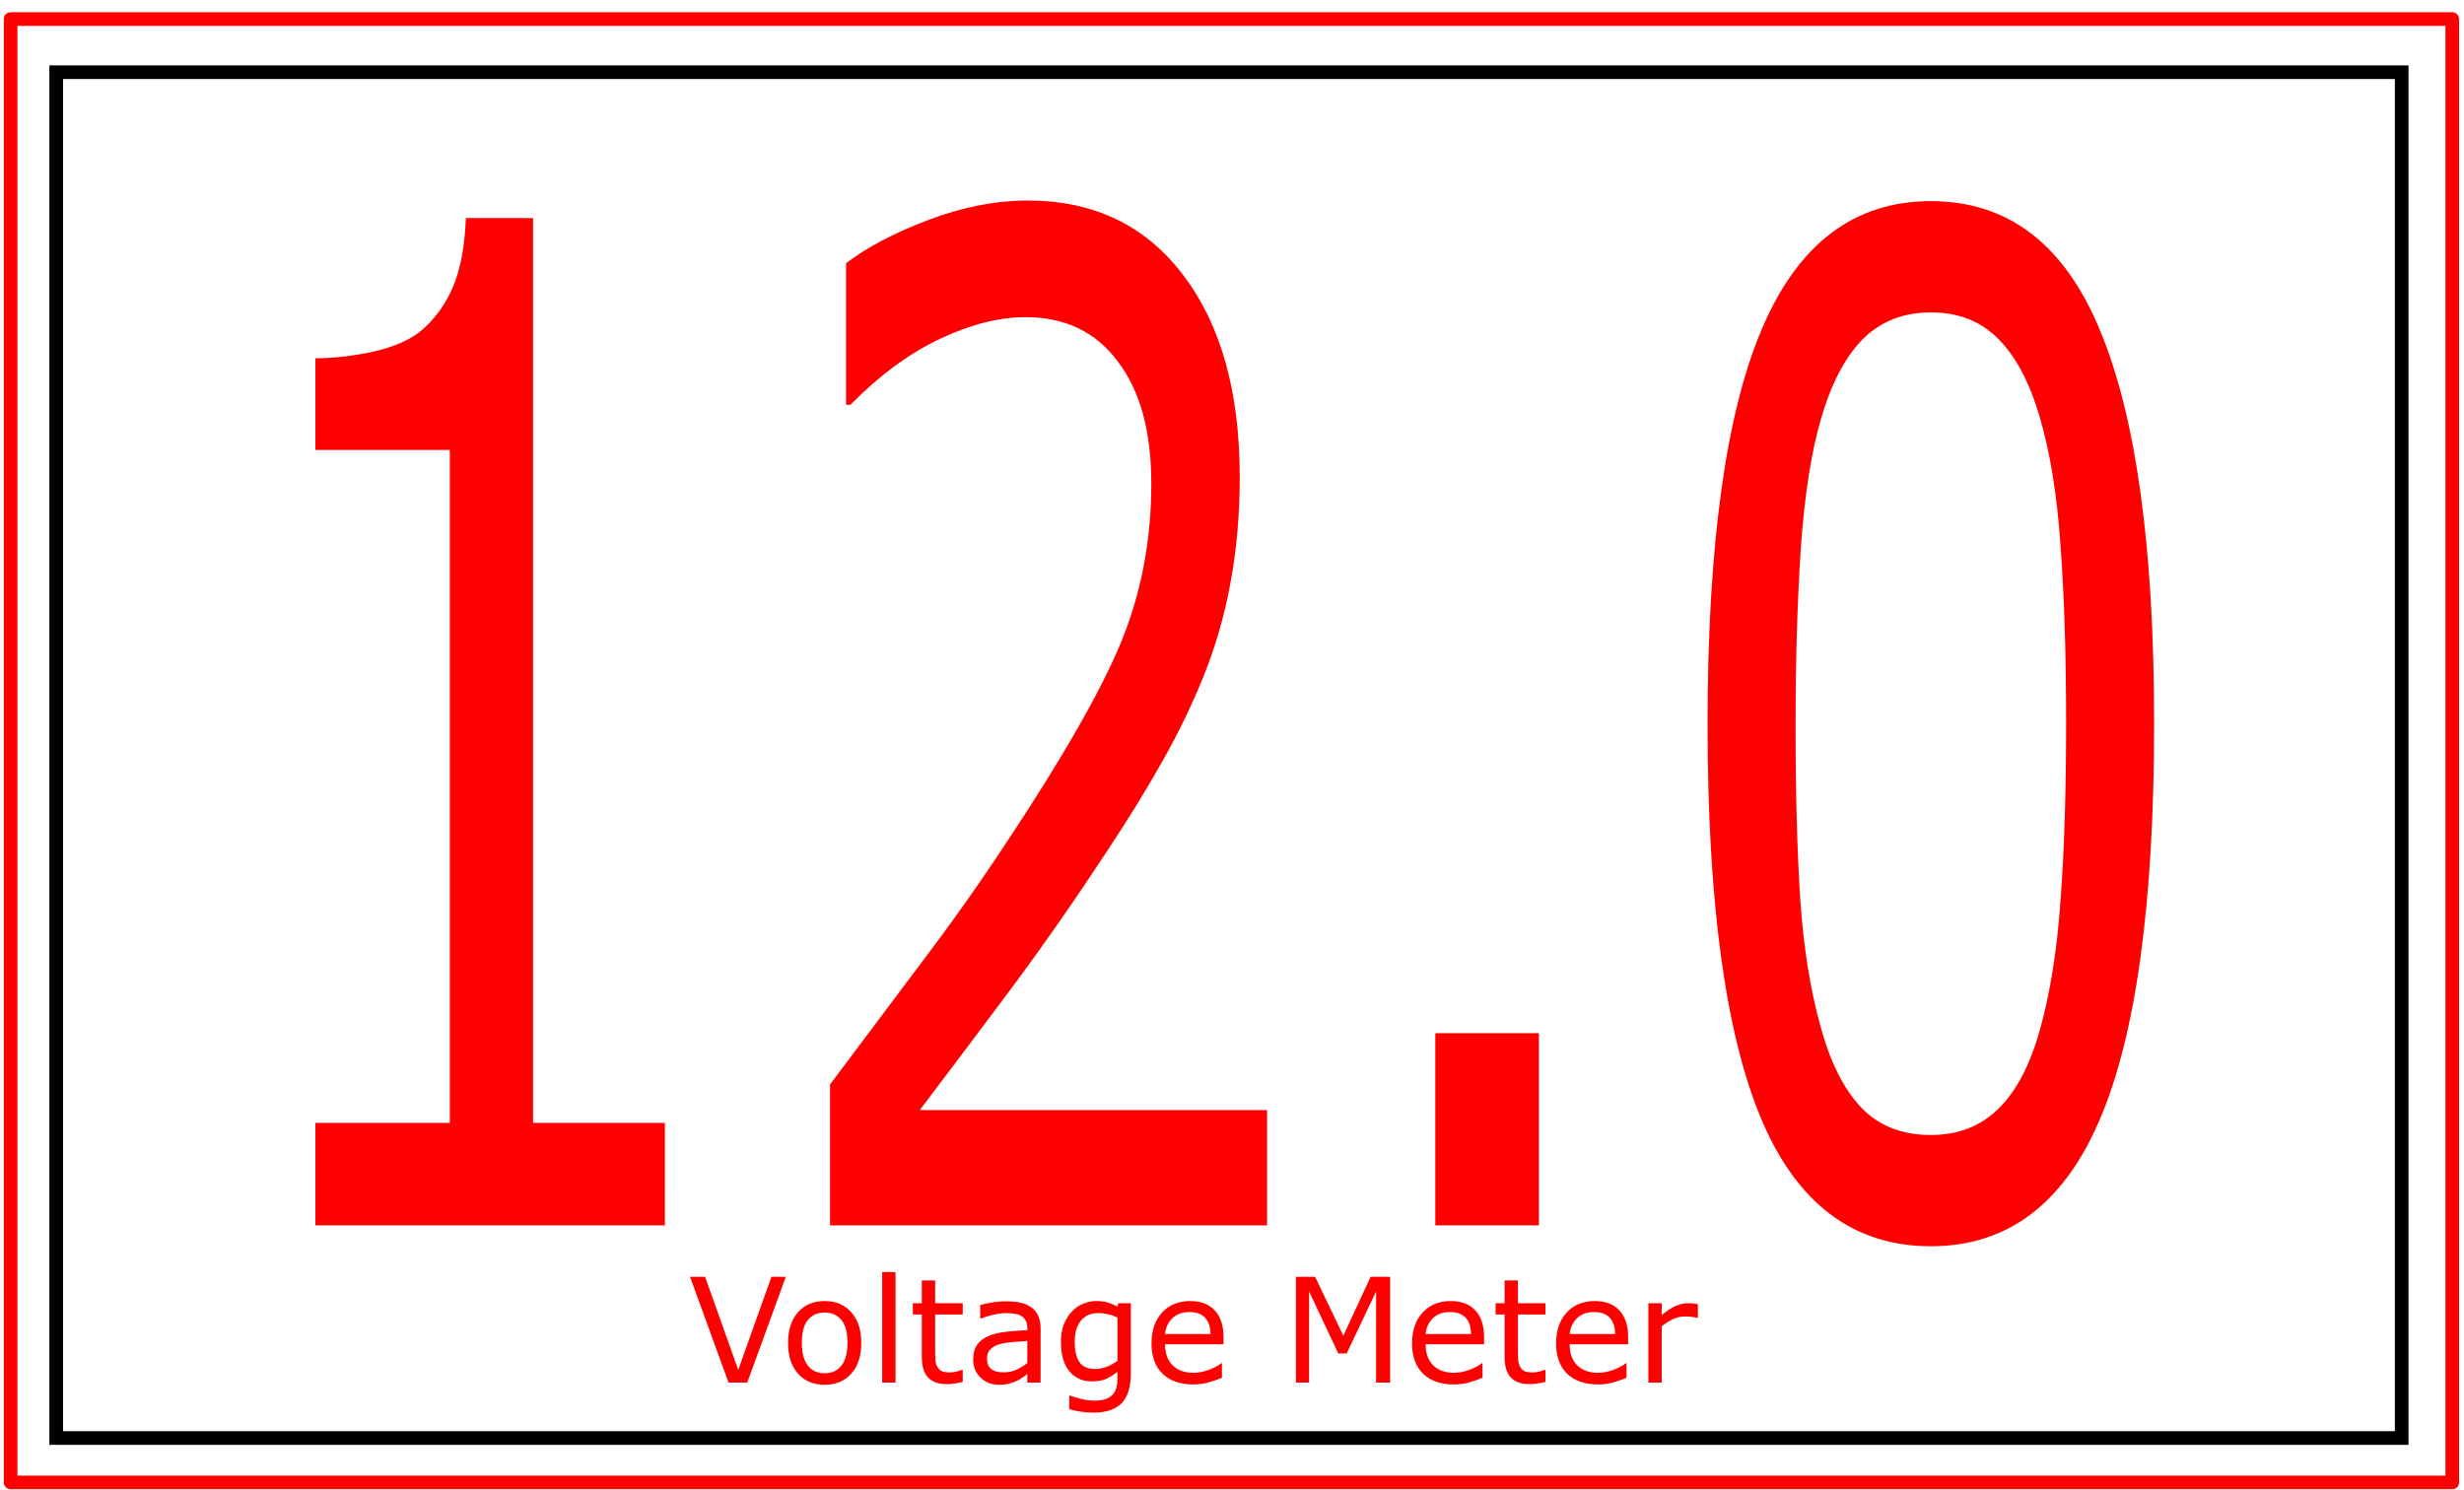
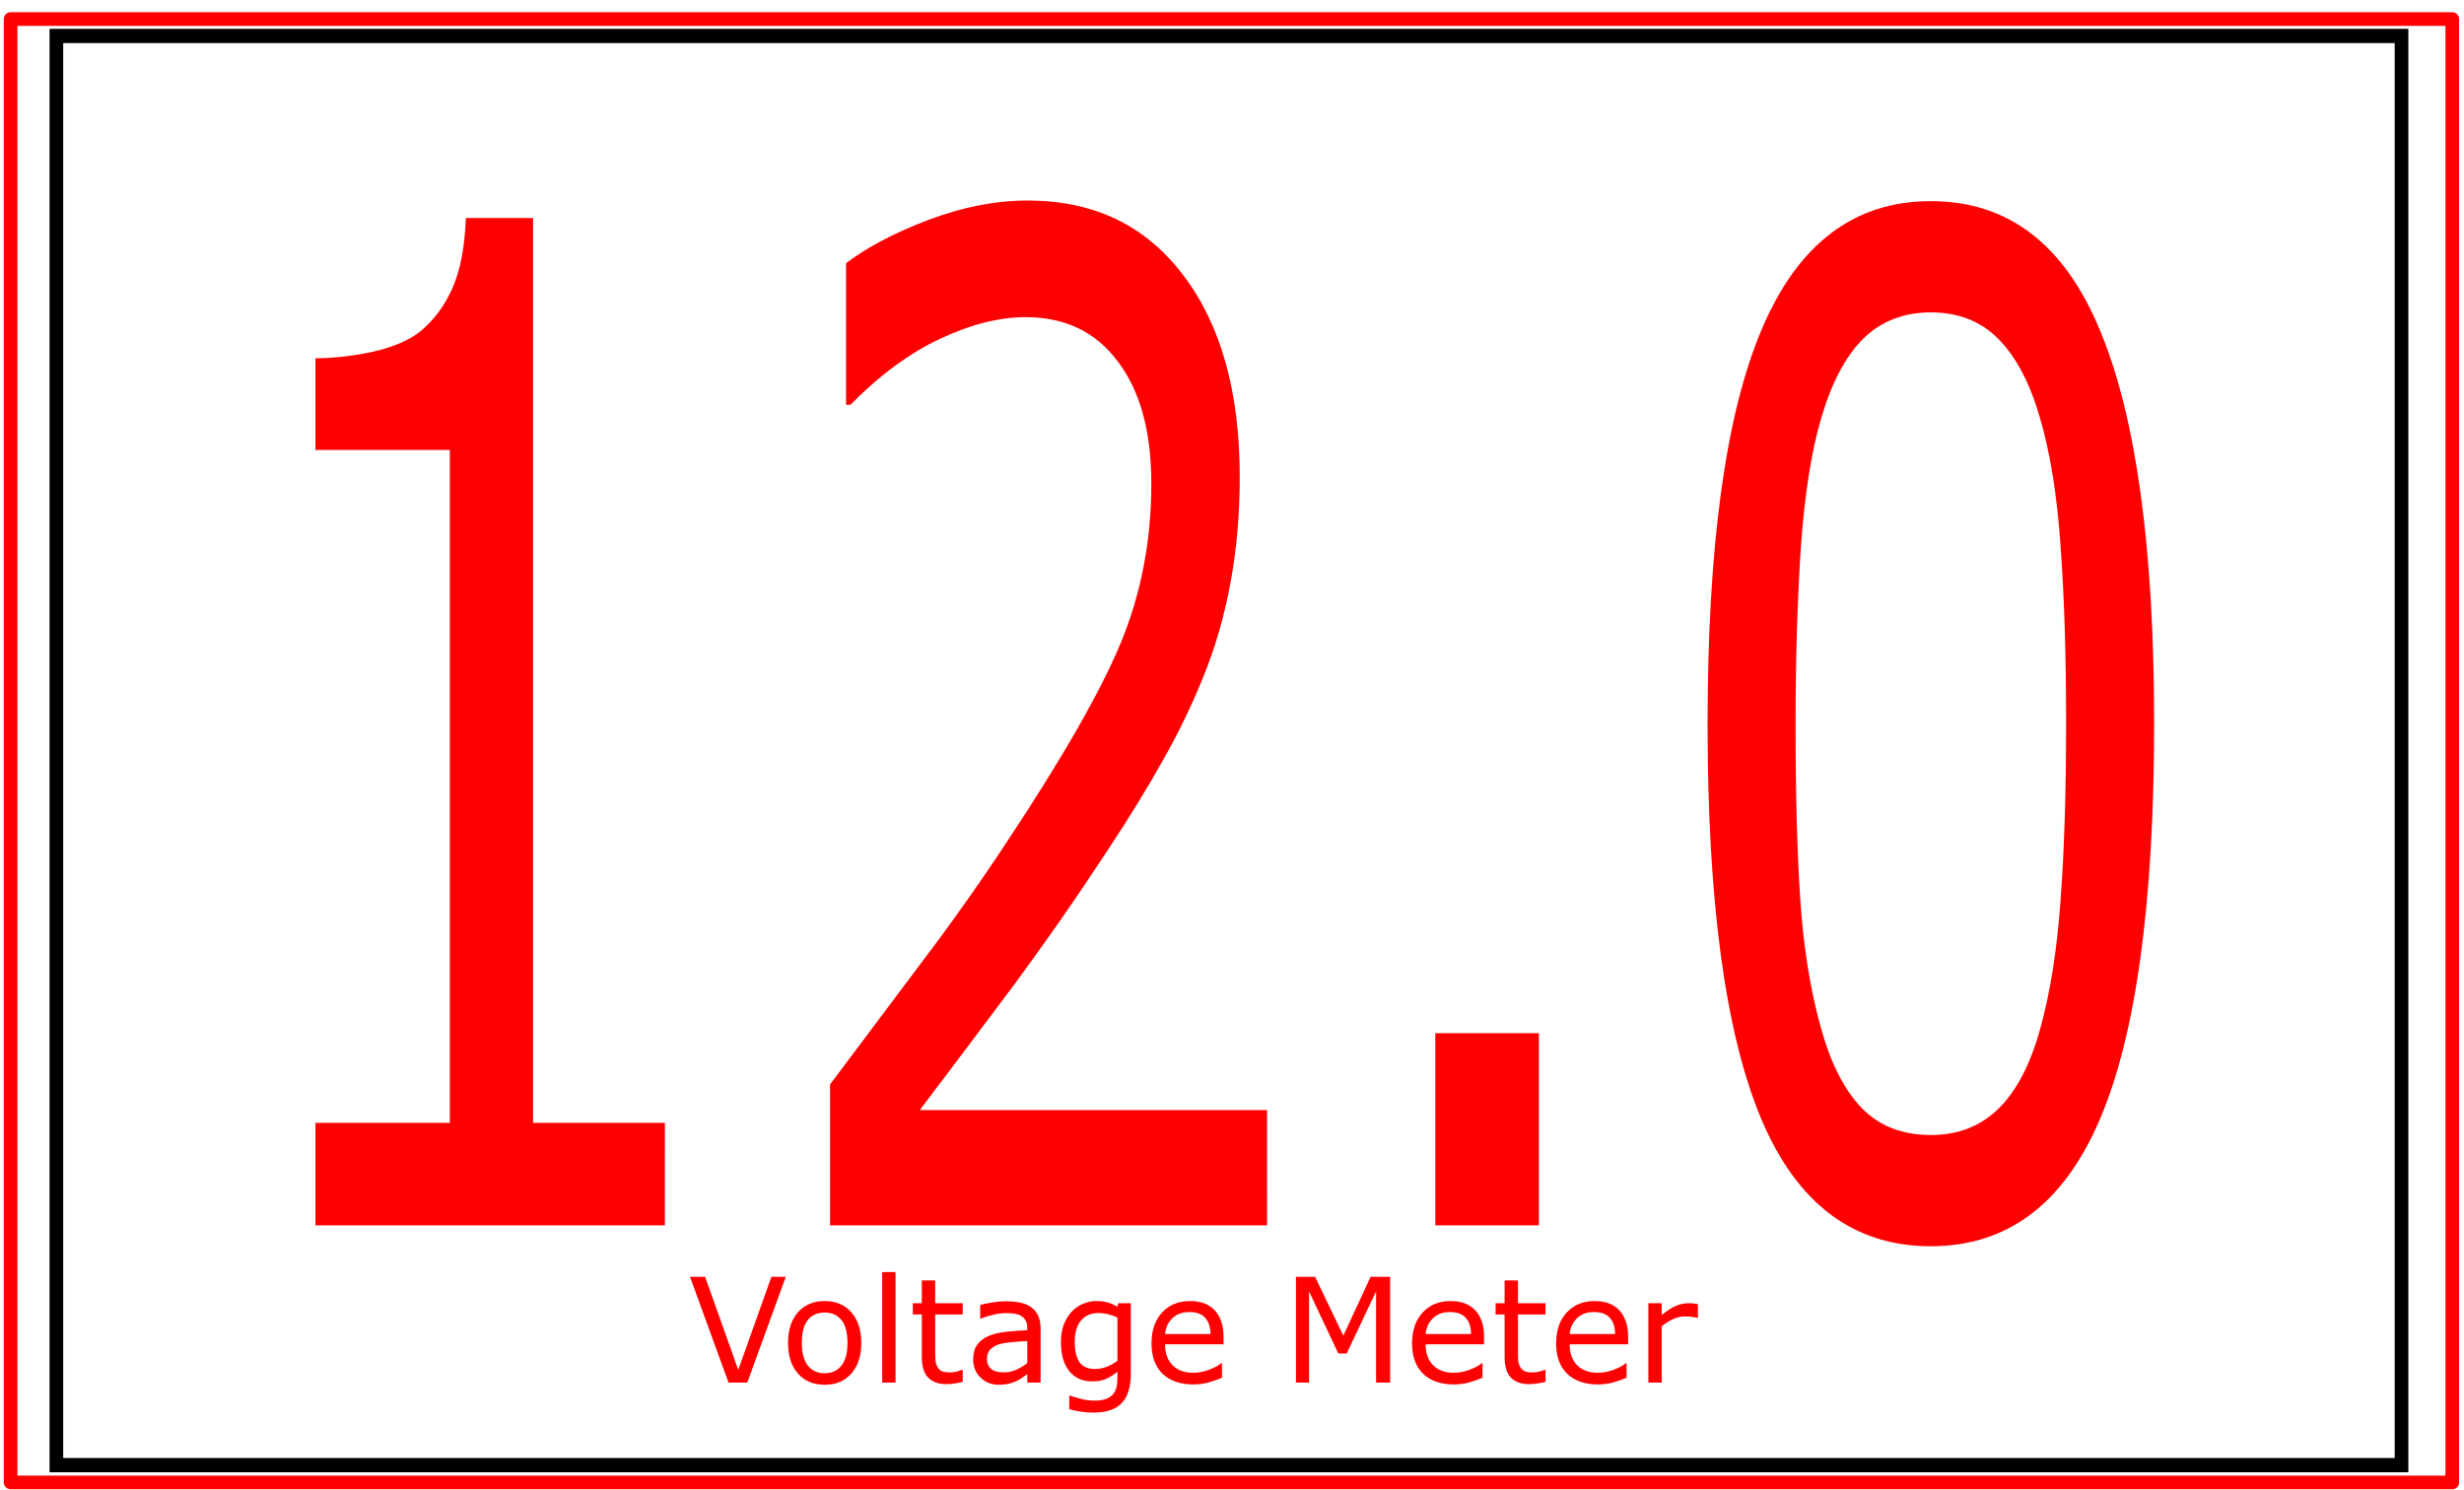
<svg xmlns="http://www.w3.org/2000/svg" version="1.1" width="47.8mm" height="28.9mm" viewBox="0 0 300mm 200mm" xml:space="preserve" id="svg12">
  <defs id="defs4" />
  <g id="g6" transform="translate(0,-646.6772)" />
-   <g transform="translate(90.10627,55.3741)" id="g10" style="fill:none;stroke:#000000;stroke-opacity:1">
+   <g transform="matrix(0.999867,0,0,1.046391,90.10627,55.03945)" id="g10" style="fill:none;stroke:#000000;stroke-opacity:1">
    <rect x="-85.984" y="-50.079" rx="0" ry="0" width="171.969" height="100.157" style="opacity:1;fill:none;fill-opacity:0;fill-rule:nonzero;stroke:#000000;stroke-width:1;stroke-linecap:butt;stroke-linejoin:miter;stroke-miterlimit:4;stroke-dasharray:none;stroke-opacity:1" id="rect8" />
  </g>
  <g aria-label="Voltage Meter" style="font-style:normal;font-weight:normal;font-size:16px;line-height:1.25;font-family:sans-serif;letter-spacing:0px;word-spacing:0px;fill:#000000;fill-opacity:1;stroke:none" id="text4495" transform="translate(3.479078,-649.809)">
    <path d="m 54.135,743.44 -2.823,7.755 h -1.375 l -2.823,-7.755 h 1.104 l 2.432,6.823 2.432,-6.823 z" style="font-size:10.667px;fill:#ff0000;fill-opacity:1" id="path4514" />
    <path d="m 59.671,748.289 q 0,1.422 -0.729,2.245 -0.729,0.823 -1.953,0.823 -1.234,0 -1.964,-0.823 -0.724,-0.823 -0.724,-2.245 0,-1.422 0.724,-2.245 0.729,-0.828 1.964,-0.828 1.224,0 1.953,0.828 0.729,0.823 0.729,2.245 z m -1.01,0 q 0,-1.13 -0.443,-1.677 -0.443,-0.552 -1.229,-0.552 -0.797,0 -1.24,0.552 -0.438,0.547 -0.438,1.677 0,1.094 0.443,1.661 0.443,0.562 1.234,0.562 0.781,0 1.224,-0.557 0.448,-0.562 0.448,-1.667 z" style="font-size:10.667px;fill:#ff0000;fill-opacity:1" id="path4516" />
    <path d="M 62.182,751.196 H 61.203 v -8.104 h 0.979 z" style="font-size:10.667px;fill:#ff0000;fill-opacity:1" id="path4518" />
    <path d="m 67.109,751.143 q -0.276,0.073 -0.604,0.12 -0.323,0.047 -0.578,0.047 -0.891,0 -1.354,-0.479 -0.464,-0.479 -0.464,-1.536 v -3.094 h -0.661 v -0.823 h 0.661 v -1.672 h 0.979 v 1.672 h 2.021 v 0.823 h -2.021 v 2.651 q 0,0.458 0.021,0.719 0.021,0.255 0.146,0.479 0.115,0.208 0.312,0.307 0.203,0.094 0.615,0.094 0.24,0 0.5,-0.068 0.26,-0.073 0.375,-0.12 h 0.052 z" style="font-size:10.667px;fill:#ff0000;fill-opacity:1" id="path4520" />
    <path d="m 72.817,751.196 h -0.974 v -0.62 q -0.13,0.089 -0.354,0.25 -0.219,0.156 -0.427,0.25 -0.245,0.12 -0.562,0.198 -0.318,0.083 -0.745,0.083 -0.786,0 -1.333,-0.521 -0.547,-0.521 -0.547,-1.328 0,-0.661 0.281,-1.068 0.286,-0.411 0.812,-0.646 0.531,-0.234 1.276,-0.318 0.745,-0.083 1.599,-0.125 v -0.151 q 0,-0.333 -0.12,-0.552 -0.115,-0.219 -0.333,-0.344 -0.208,-0.12 -0.5,-0.161 -0.292,-0.042 -0.609,-0.042 -0.385,0 -0.859,0.104 -0.474,0.099 -0.979,0.292 h -0.052 v -0.995 q 0.286,-0.078 0.828,-0.172 0.542,-0.094 1.068,-0.094 0.615,0 1.068,0.104 0.458,0.099 0.792,0.344 0.328,0.24 0.5,0.62 0.172,0.38 0.172,0.943 z m -0.974,-1.432 v -1.62 q -0.448,0.026 -1.057,0.078 -0.604,0.052 -0.958,0.151 -0.422,0.12 -0.682,0.375 -0.26,0.25 -0.26,0.693 0,0.5 0.302,0.755 0.302,0.25 0.922,0.25 0.516,0 0.943,-0.198 0.427,-0.203 0.792,-0.484 z" style="font-size:10.667px;fill:#ff0000;fill-opacity:1" id="path4522" />
    <path d="m 79.432,750.534 q 0,1.479 -0.672,2.172 -0.672,0.693 -2.068,0.693 -0.464,0 -0.906,-0.068 -0.438,-0.062 -0.865,-0.182 v -1 h 0.052 q 0.24,0.094 0.76,0.229 0.521,0.141 1.042,0.141 0.5,0 0.828,-0.12 0.328,-0.12 0.51,-0.333 0.182,-0.203 0.26,-0.49 0.078,-0.286 0.078,-0.641 v -0.531 q -0.443,0.354 -0.849,0.531 -0.401,0.172 -1.026,0.172 -1.042,0 -1.656,-0.75 -0.609,-0.755 -0.609,-2.125 0,-0.75 0.208,-1.292 0.214,-0.547 0.578,-0.943 0.339,-0.37 0.823,-0.573 0.484,-0.208 0.964,-0.208 0.505,0 0.844,0.104 0.344,0.099 0.724,0.307 l 0.062,-0.25 h 0.917 z m -0.979,-0.938 v -3.172 q -0.391,-0.177 -0.729,-0.25 -0.333,-0.078 -0.667,-0.078 -0.807,0 -1.271,0.542 -0.464,0.542 -0.464,1.573 0,0.979 0.344,1.484 0.344,0.505 1.141,0.505 0.427,0 0.854,-0.161 0.432,-0.167 0.792,-0.443 z" style="font-size:10.667px;fill:#ff0000;fill-opacity:1" id="path4524" />
    <path d="m 86.229,748.388 h -4.286 q 0,0.536 0.161,0.938 0.161,0.396 0.443,0.651 0.271,0.25 0.641,0.375 0.375,0.125 0.823,0.125 0.594,0 1.193,-0.234 0.604,-0.24 0.859,-0.469 h 0.052 v 1.068 q -0.495,0.208 -1.01,0.349 -0.516,0.141 -1.083,0.141 -1.448,0 -2.26,-0.781 -0.812,-0.786 -0.812,-2.229 0,-1.427 0.776,-2.266 0.781,-0.839 2.052,-0.839 1.177,0 1.812,0.688 0.641,0.688 0.641,1.953 z m -0.953,-0.75 q -0.005,-0.771 -0.391,-1.193 -0.38,-0.422 -1.161,-0.422 -0.786,0 -1.255,0.464 -0.464,0.464 -0.526,1.151 z" style="font-size:10.667px;fill:#ff0000;fill-opacity:1" id="path4526" />
    <path d="m 98.447,751.196 h -1.031 v -6.682 l -2.156,4.547 h -0.615 l -2.141,-4.547 v 6.682 h -0.964 v -7.755 h 1.406 l 2.068,4.318 2,-4.318 h 1.432 z" style="font-size:10.667px;fill:#ff0000;fill-opacity:1" id="path4528" />
    <path d="m 105.333,748.388 h -4.286 q 0,0.536 0.161,0.938 0.161,0.396 0.443,0.651 0.271,0.25 0.641,0.375 0.375,0.125 0.823,0.125 0.594,0 1.193,-0.234 0.604,-0.24 0.859,-0.469 h 0.052 v 1.068 q -0.495,0.208 -1.01,0.349 -0.516,0.141 -1.083,0.141 -1.448,0 -2.26,-0.781 -0.812,-0.786 -0.812,-2.229 0,-1.427 0.776,-2.266 0.781,-0.839 2.052,-0.839 1.177,0 1.812,0.688 0.641,0.688 0.641,1.953 z m -0.953,-0.75 q -0.005,-0.771 -0.391,-1.193 -0.38,-0.422 -1.161,-0.422 -0.786,0 -1.255,0.464 -0.464,0.464 -0.526,1.151 z" style="font-size:10.667px;fill:#ff0000;fill-opacity:1" id="path4530" />
    <path d="m 109.838,751.143 q -0.276,0.073 -0.604,0.12 -0.323,0.047 -0.578,0.047 -0.891,0 -1.354,-0.479 -0.464,-0.479 -0.464,-1.536 v -3.094 h -0.661 v -0.823 h 0.661 v -1.672 h 0.979 v 1.672 h 2.021 v 0.823 h -2.021 v 2.651 q 0,0.458 0.021,0.719 0.021,0.255 0.146,0.479 0.115,0.208 0.312,0.307 0.203,0.094 0.615,0.094 0.24,0 0.5,-0.068 0.26,-0.073 0.375,-0.12 h 0.052 z" style="font-size:10.667px;fill:#ff0000;fill-opacity:1" id="path4532" />
    <path d="m 115.895,748.388 h -4.286 q 0,0.536 0.161,0.938 0.161,0.396 0.443,0.651 0.271,0.25 0.641,0.375 0.375,0.125 0.823,0.125 0.594,0 1.193,-0.234 0.604,-0.24 0.859,-0.469 h 0.052 v 1.068 q -0.495,0.208 -1.01,0.349 -0.516,0.141 -1.083,0.141 -1.448,0 -2.26,-0.781 -0.812,-0.786 -0.812,-2.229 0,-1.427 0.776,-2.266 0.781,-0.839 2.052,-0.839 1.177,0 1.812,0.688 0.641,0.688 0.641,1.953 z m -0.953,-0.75 q -0.005,-0.771 -0.391,-1.193 -0.38,-0.422 -1.161,-0.422 -0.786,0 -1.255,0.464 -0.464,0.464 -0.526,1.151 z" style="font-size:10.667px;fill:#ff0000;fill-opacity:1" id="path4534" />
    <path d="m 121.01,746.446 h -0.052 q -0.219,-0.052 -0.427,-0.073 -0.203,-0.026 -0.484,-0.026 -0.453,0 -0.875,0.203 -0.422,0.198 -0.812,0.516 v 4.13 h -0.979 v -5.818 h 0.979 v 0.859 q 0.583,-0.469 1.026,-0.661 0.448,-0.198 0.911,-0.198 0.255,0 0.37,0.016 0.115,0.01 0.344,0.047 z" style="font-size:10.667px;fill:#ff0000;fill-opacity:1" id="path4536" />
  </g>
  <g aria-label="12.0" transform="matrix(0.9765444,0,0,1.51892,10.83921,-1003.133)" style="font-style:normal;font-weight:normal;font-size:66.667px;line-height:1.25;font-family:sans-serif;letter-spacing:0px;word-spacing:0px;fill:#000000;fill-opacity:1;stroke:none" id="flowRoot4497">
    <path d="M 38.82,719.584 H 12.583 v -4.948 H 22.674 V 682.149 H 12.583 v -4.427 q 2.051,0 4.395,-0.326 2.344,-0.358 3.548,-1.009 1.497,-0.814 2.344,-2.051 0.879,-1.27 1.009,-3.385 h 5.046 v 43.685 h 9.896 z" style="font-size:66.667px;fill:#ff0000;fill-opacity:1" id="path4505" />
    <path d="M 84.035,719.584 H 51.222 v -6.803 q 3.418,-2.93 6.836,-5.859 3.451,-2.93 6.413,-5.827 6.25,-6.055 8.561,-9.603 2.311,-3.581 2.311,-7.715 0,-3.776 -2.507,-5.892 -2.474,-2.148 -6.934,-2.148 -2.962,0 -6.413,1.042 -3.451,1.042 -6.738,3.19 h -0.326 v -6.836 q 2.311,-1.139 6.152,-2.083 3.874,-0.944 7.487,-0.944 7.454,0 11.686,3.613 4.232,3.581 4.232,9.733 0,2.767 -0.716,5.176 -0.684,2.376 -2.051,4.525 -1.27,2.018 -2.995,3.971 -1.693,1.953 -4.134,4.329 -3.483,3.418 -7.194,6.641 -3.711,3.19 -6.934,5.924 h 26.074 z" style="font-size:66.667px;fill:#ff0000;fill-opacity:1" id="path4507" />
    <path d="m 104.445,719.584 h -7.78 v -9.277 h 7.78 z" style="font-size:66.667px;fill:#ff0000;fill-opacity:1" id="path4509" />
    <path d="m 150.636,695.332 q 0,13.053 -4.102,19.173 -4.069,6.087 -12.663,6.087 -8.724,0 -12.76,-6.185 -4.004,-6.185 -4.004,-19.01 0,-12.923 4.069,-19.076 4.069,-6.185 12.695,-6.185 8.724,0 12.728,6.283 4.036,6.25 4.036,18.913 z m -8.561,14.779 q 1.139,-2.637 1.53,-6.185 0.423,-3.581 0.423,-8.594 0,-4.948 -0.423,-8.594 -0.391,-3.646 -1.562,-6.185 -1.139,-2.507 -3.125,-3.776 -1.953,-1.27 -5.046,-1.27 -3.06,0 -5.078,1.27 -1.986,1.27 -3.158,3.841 -1.107,2.409 -1.53,6.283 -0.391,3.874 -0.391,8.496 0,5.078 0.358,8.496 0.358,3.418 1.53,6.12 1.074,2.539 3.027,3.874 1.986,1.335 5.241,1.335 3.06,0 5.078,-1.27 2.018,-1.27 3.125,-3.841 z" style="font-size:66.667px;fill:#ff0000;fill-opacity:1" id="path4511" />
  </g>
  <rect style="fill:none;fill-opacity:1;stroke:#ff0000;stroke-width:1;stroke-linecap:round;stroke-linejoin:round;stroke-miterlimit:4;stroke-dasharray:none;stroke-dashoffset:0;stroke-opacity:1" id="rect4503" width="179.023" height="107.31" x="0.778" y="1.398" />
</svg>
